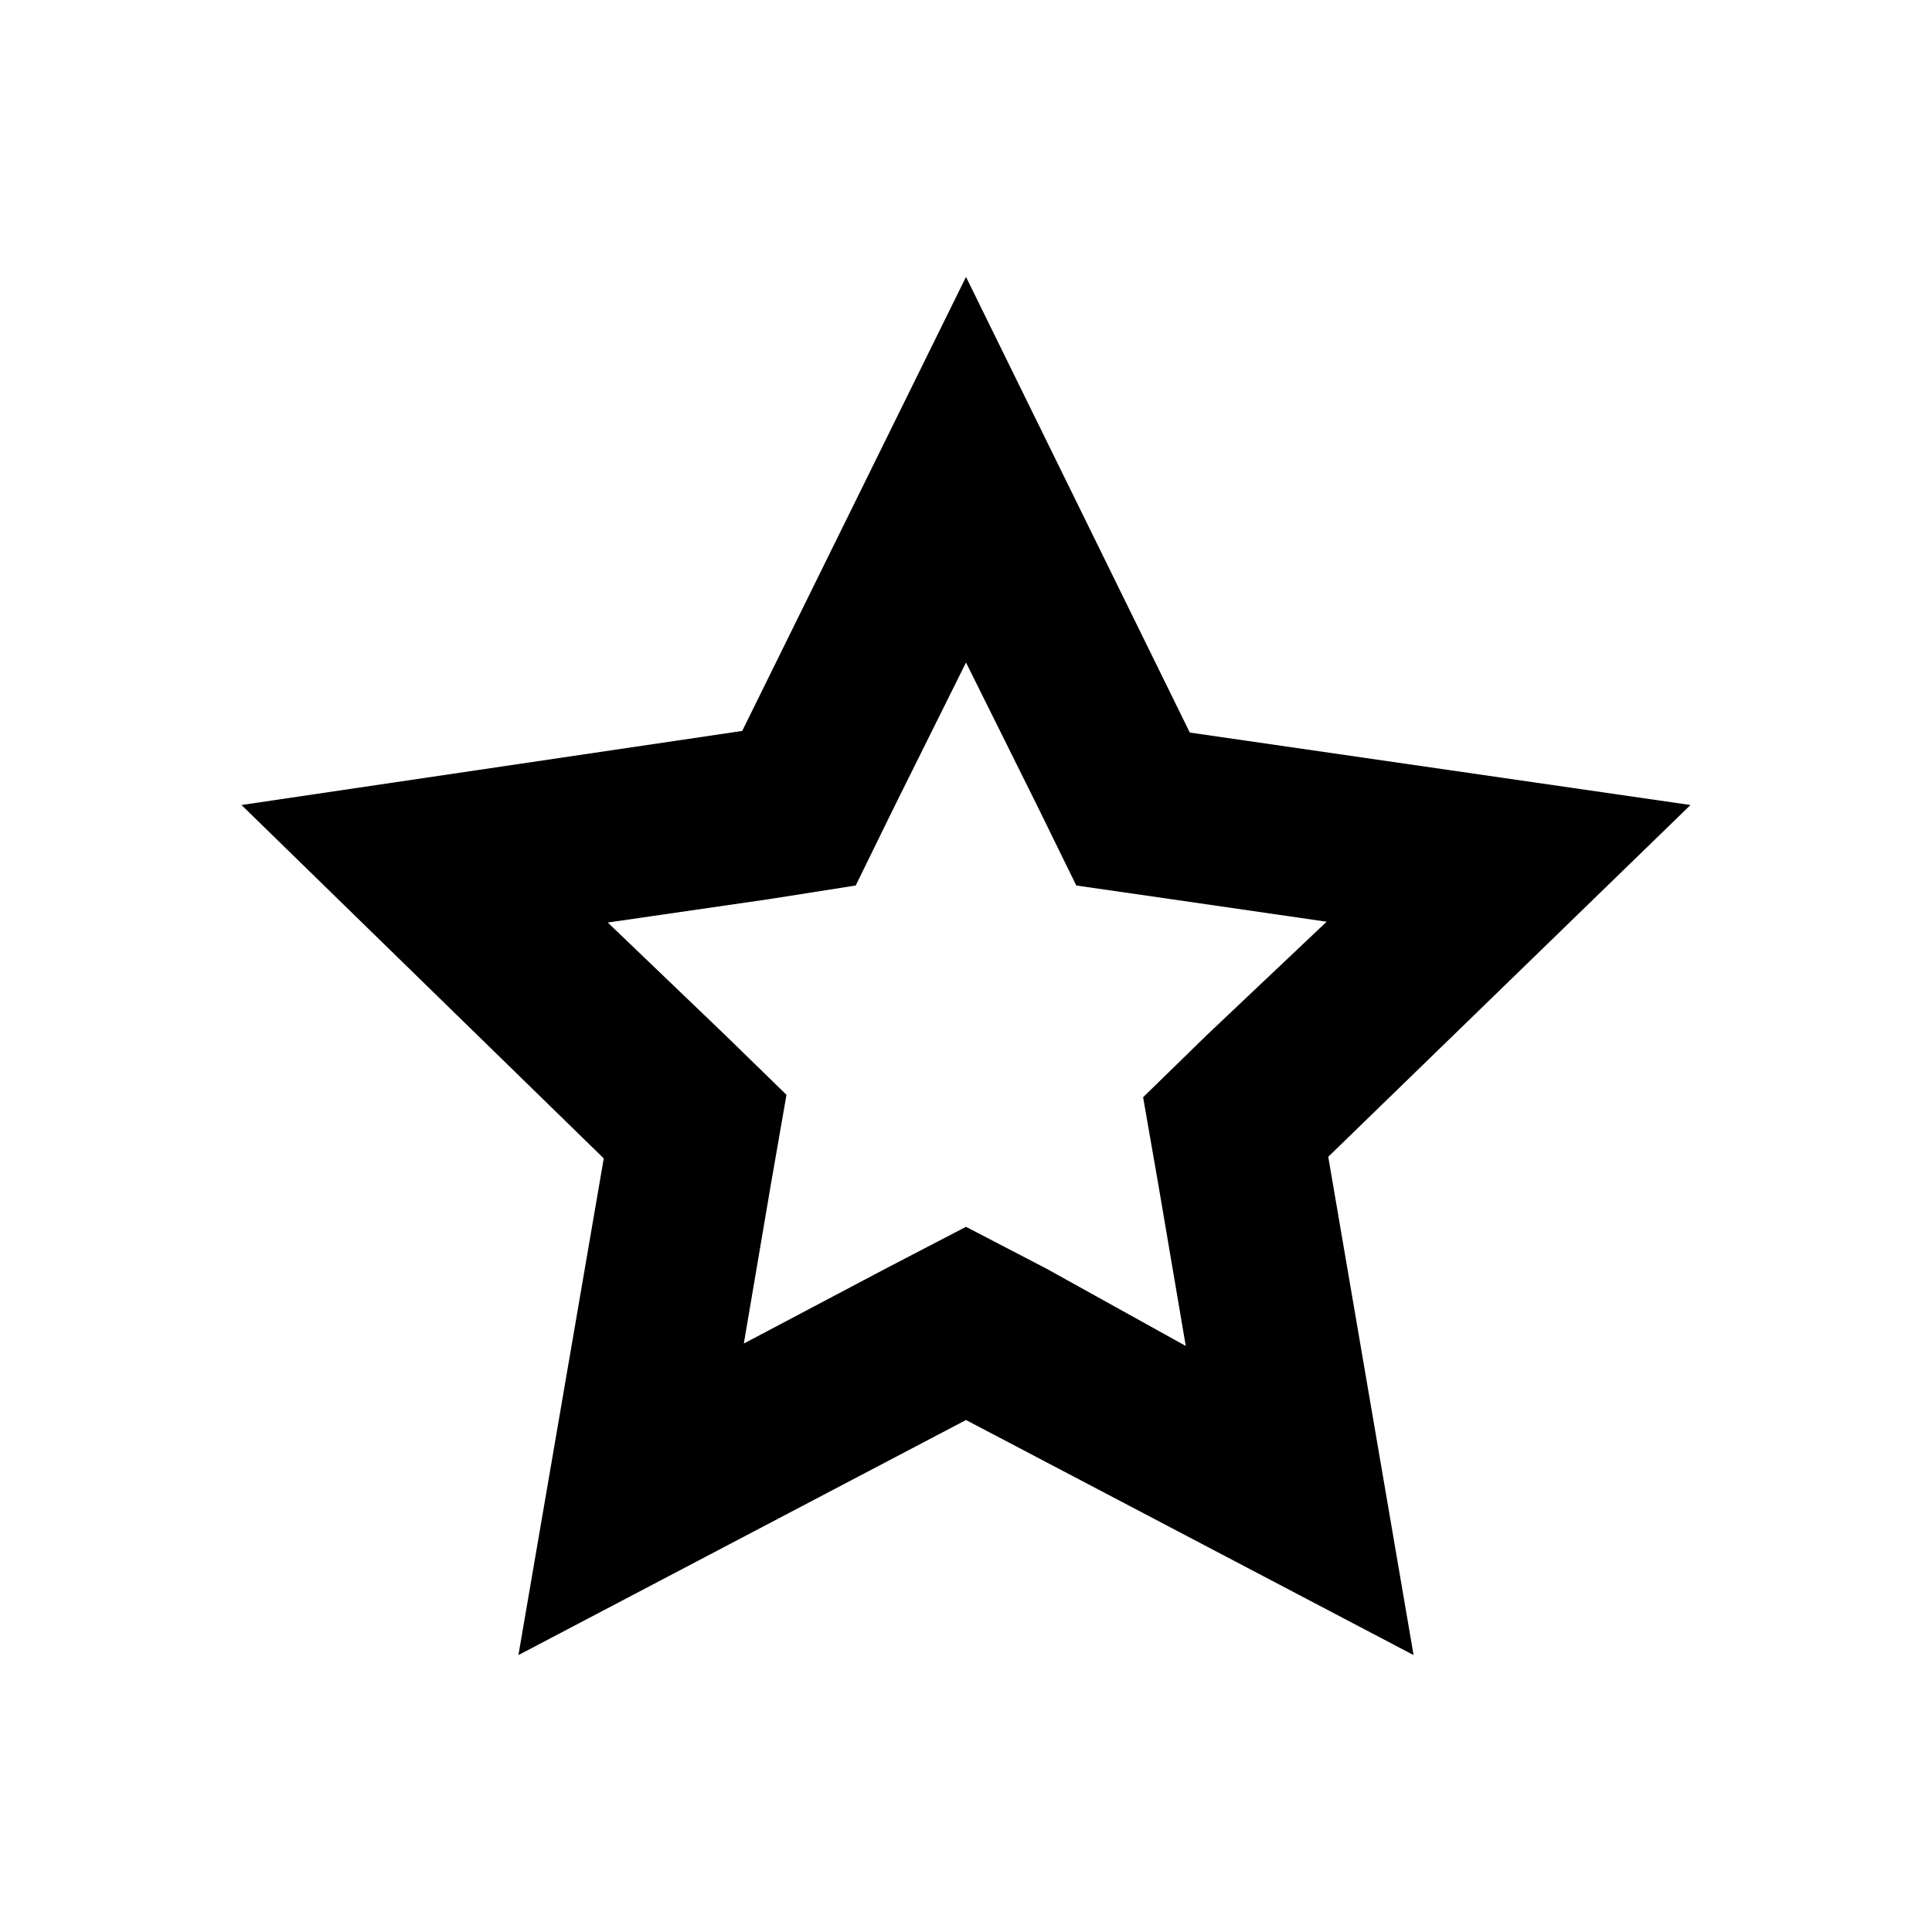
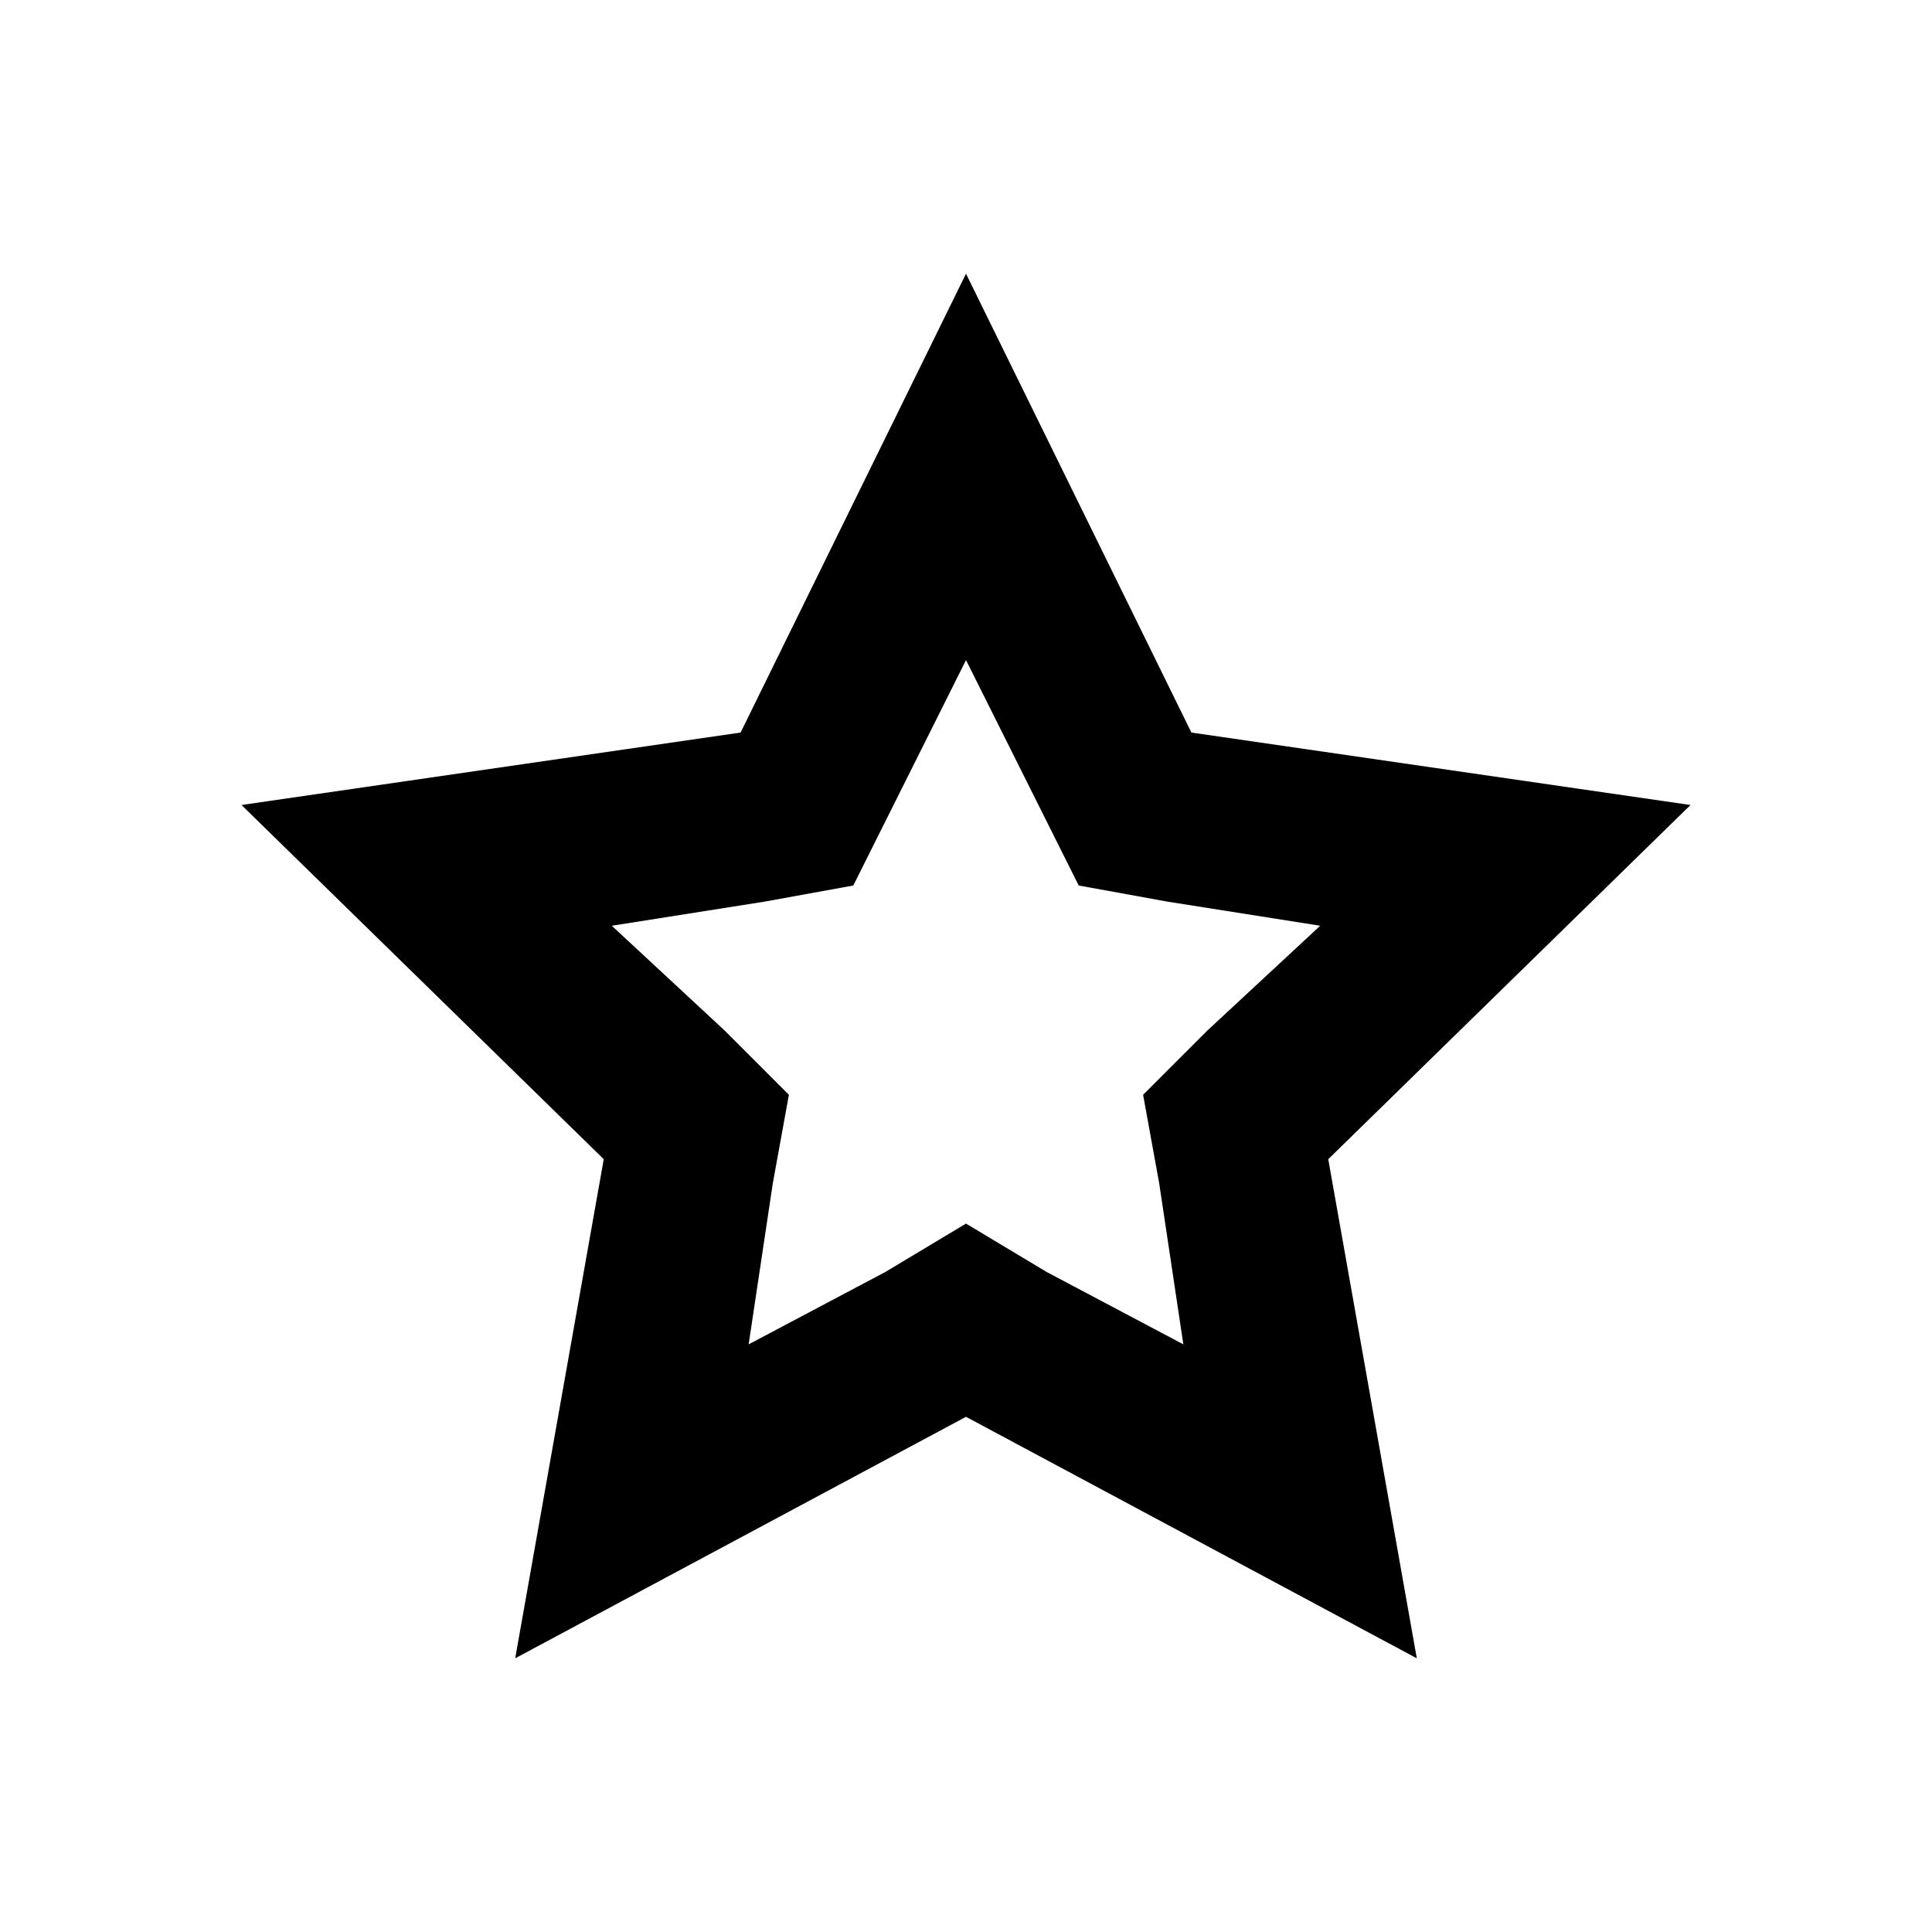
<svg xmlns="http://www.w3.org/2000/svg" viewBox="0 0 24 24">
-   <path d="M12,8.23,12.88,10l.49,1,1.11.16,2,.29L15,12.85l-.8.78.19,1.09.34,2L13,15.76l-1-.52-1,.52-1.76.93.34-2,.19-1.09L9,12.85,7.55,11.46l2-.29L10.63,11l.49-1L12,8.23m0-4.79L9.22,9.08,3,10l4.5,4.39L6.44,20.56,12,17.64l5.56,2.92L16.5,14.37,21,10l-6.22-.9L12,3.44Z" />
+   <path d="M12,8.2l.9,1.8.5,1,1.1.2,1.9.3L15,12.8l-.8.8.2,1.1.3,2L13,15.8l-1-.6-1,.6-1.7.9.3-2,.2-1.1L9,12.8,7.6,11.5l1.9-.3,1.1-.2.5-1L12,8.2m0-4.8L9.2,9.1,3,10l4.5,4.4L6.4,20.6l5.6-3,5.6,3-1.1-6.2L21,10l-6.2-.9L12,3.4Z" />
</svg>
